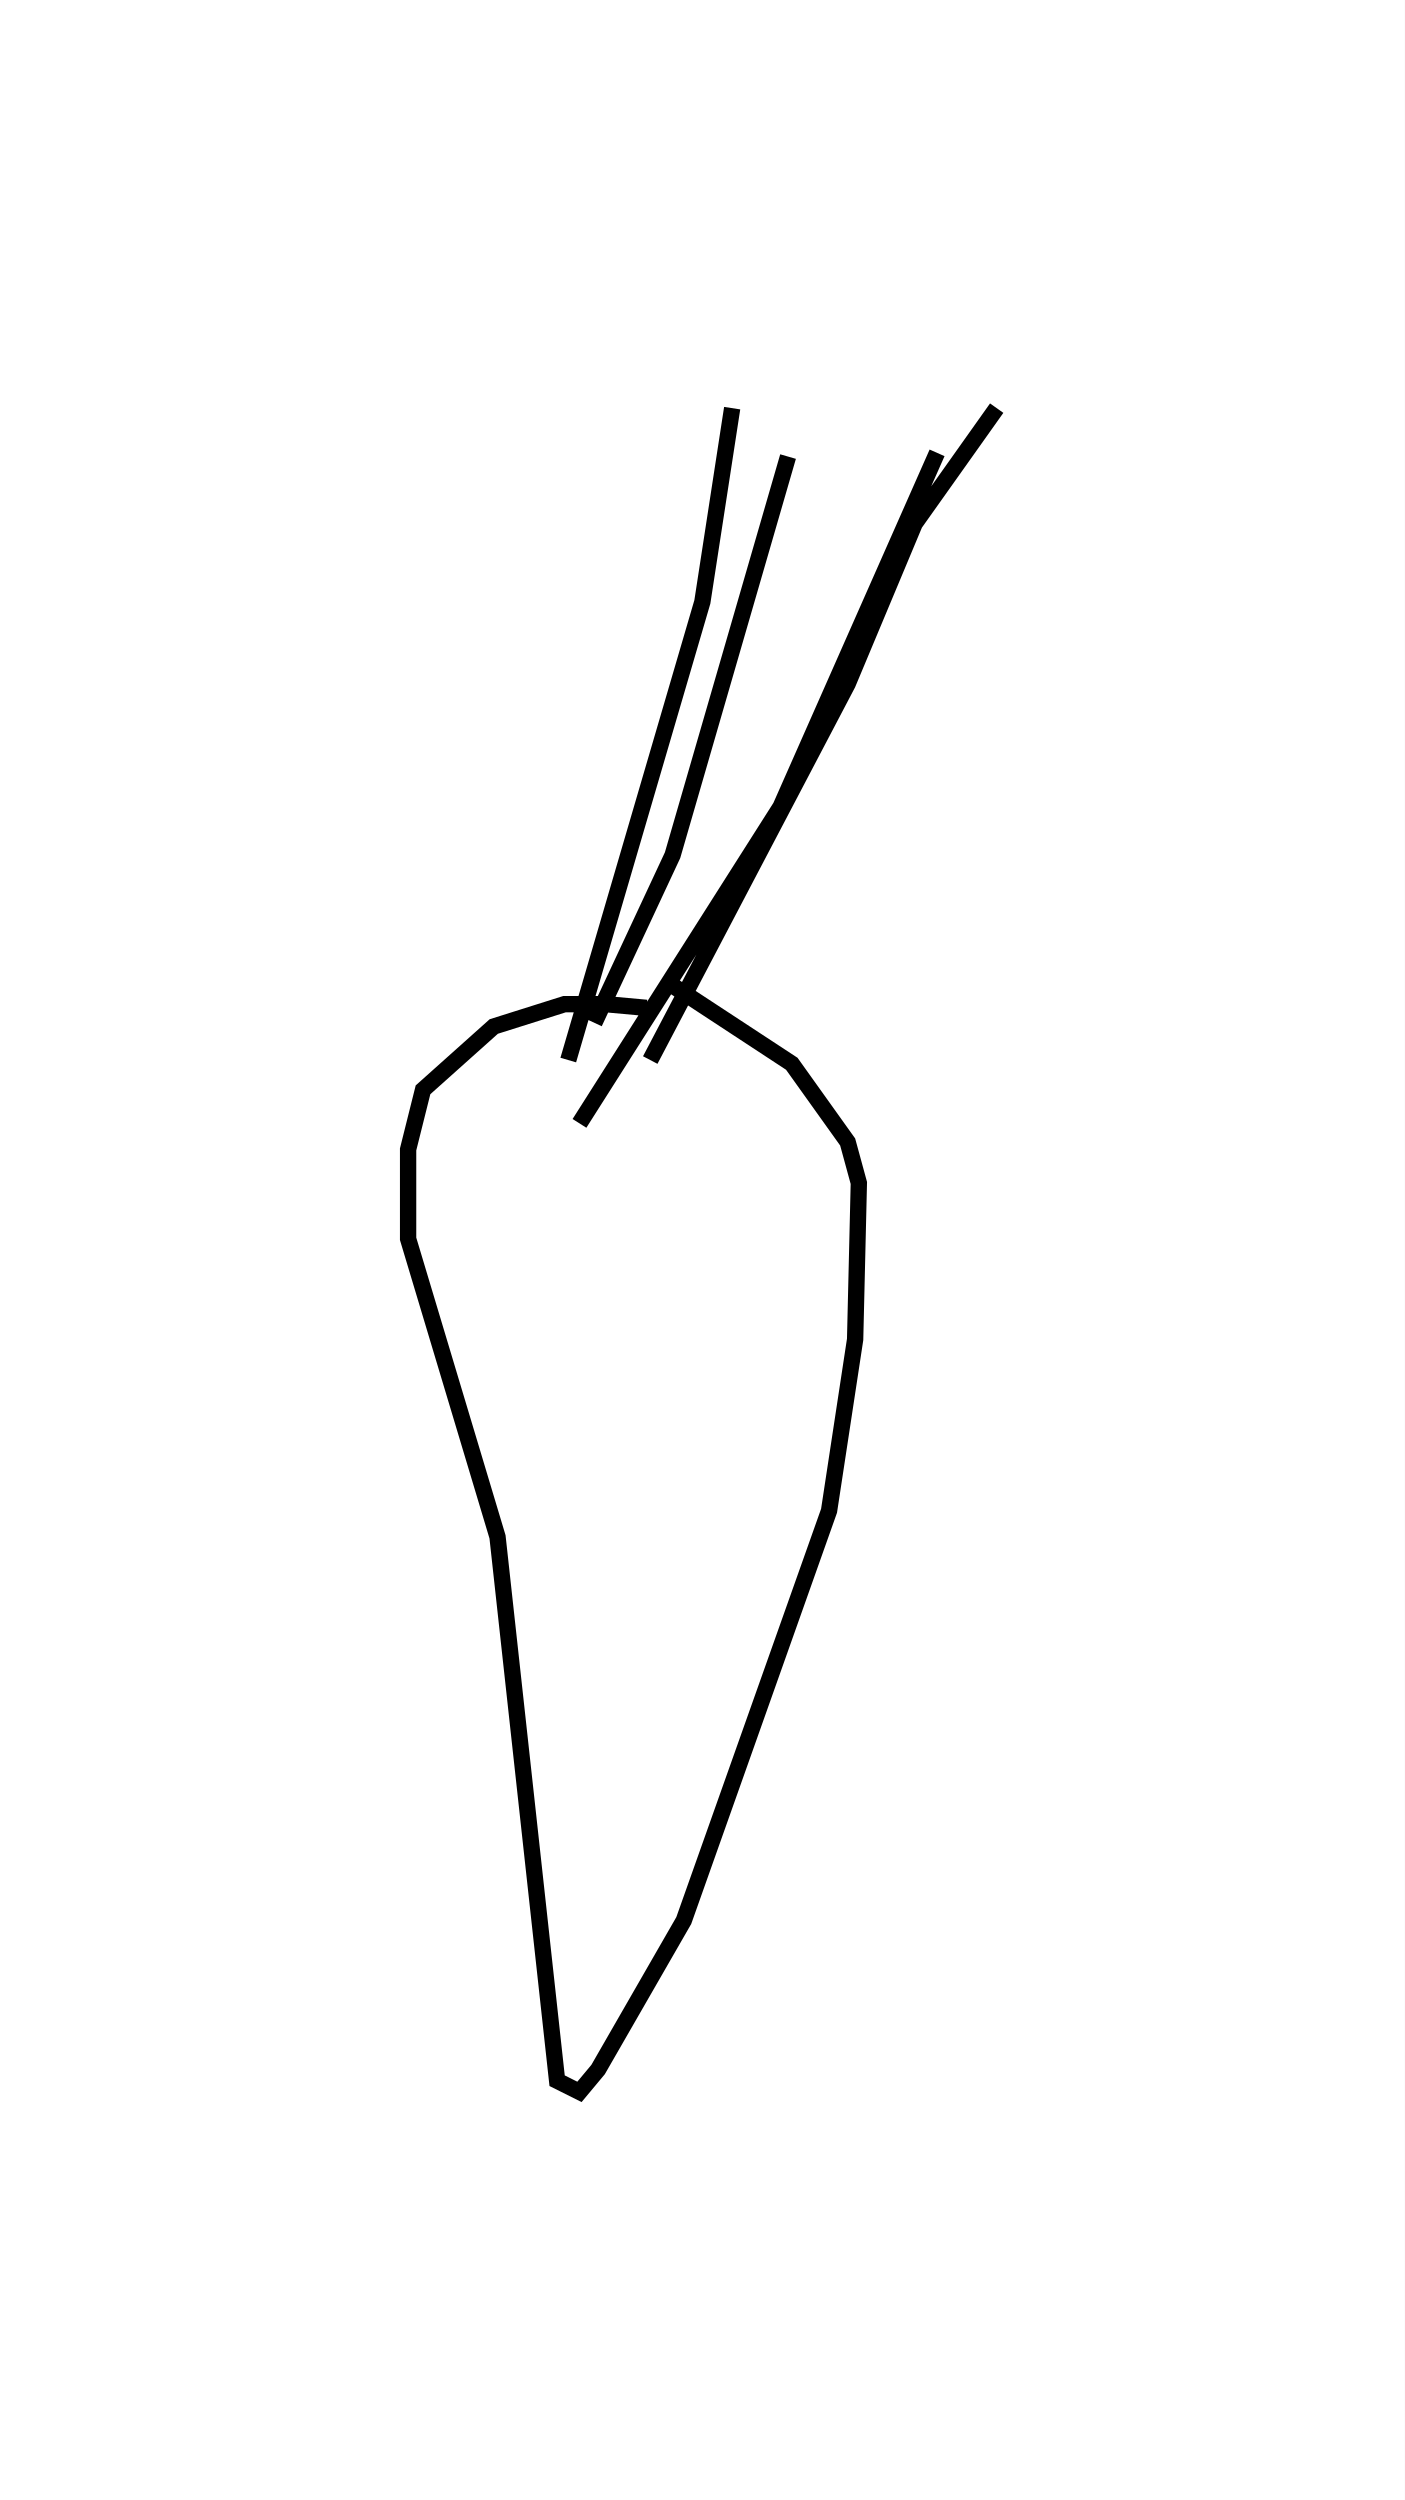
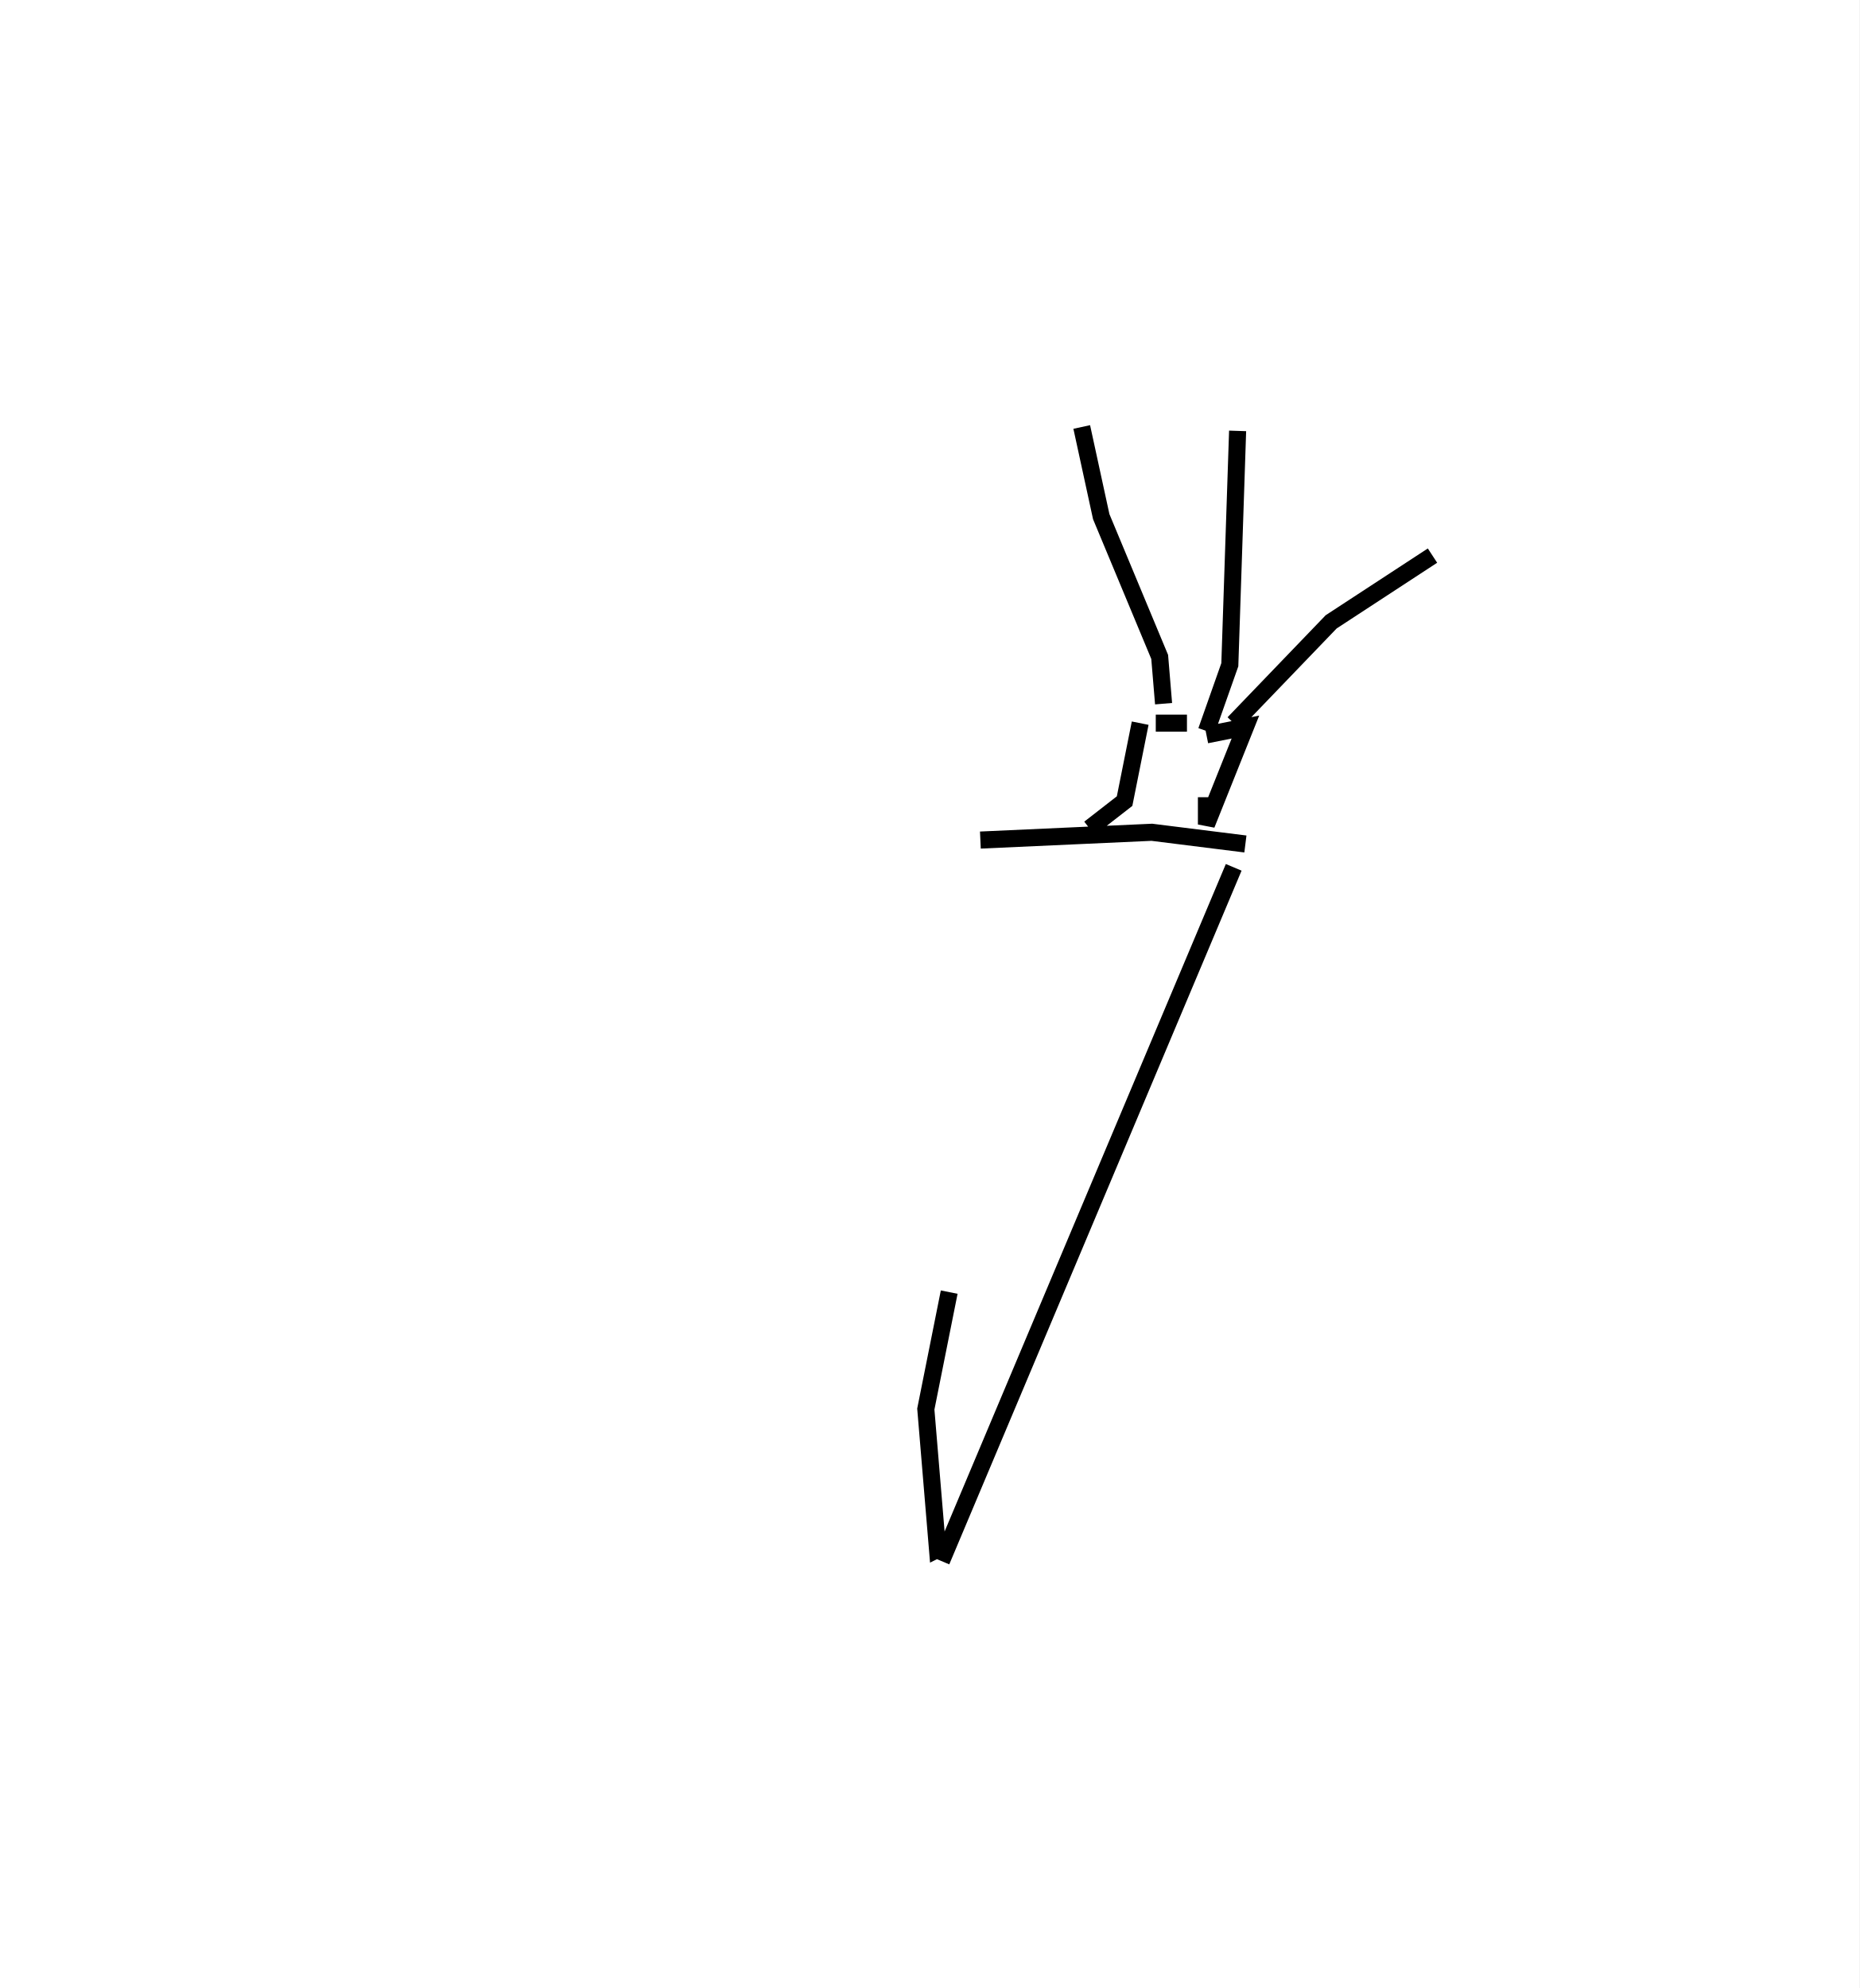
- <svg xmlns="http://www.w3.org/2000/svg" baseProfile="full" height="153.147" version="1.1" width="86.056">
+ <svg xmlns="http://www.w3.org/2000/svg" baseProfile="full" height="116.407" version="1.1" width="108.876">
  <defs />
-   <rect fill="white" height="153.147" width="86.056" x="0" y="0" />
-   <path d="M42.115,63.11 m-2.51,-1.369 l-2.51,-0.228 -2.51,0.0 l-4.336,1.369 -4.336,3.879 l-0.913,3.651 0.0,5.477 l5.477,18.256 3.651,33.317 l1.369,0.685 1.141,-1.369 l5.249,-9.128 8.9,-25.102 l1.597,-10.497 0.228,-9.584 l-0.685,-2.51 -3.423,-4.792 l-7.302,-4.792 m-1.369,4.564 l12.095,-23.048 4.108,-9.813 l5.02,-7.074 m-25.559,43.815 l12.323,-19.397 9.584,-21.679 m-20.995,34.915 l4.792,-10.269 7.074,-24.418 m-13.464,36.969 l8.215,-28.069 1.826,-11.866 " fill="none" stroke="black" stroke-width="1" />
+   <rect fill="white" height="116.407" width="108.876" x="0" y="0" />
+   <path d="M58.546,49.646 m-2.967,26.015 l-1.369,6.846 0.685,8.215 l0.456,-0.228 m16.887,-39.707 l-17.115,40.62 m2.282,-42.217 l10.041,-0.456 5.477,0.685 m-9.128,-0.913 l2.054,-1.597 0.913,-4.564 m0.913,0.0 l1.826,0.0 m0.0,6.846 l0.0,0.228 m1.141,-6.39 l2.282,-0.456 -2.282,5.705 l0.0,-1.597 m-2.51,-5.477 l-0.228,-2.738 -3.423,-8.215 l-1.141,-5.249 m8.9,17.343 l5.705,-5.933 5.933,-3.879 m-13.236,10.269 l1.369,-3.879 0.456,-13.692 m-47.466,64.809 " fill="none" stroke="black" stroke-width="1" />
</svg>
